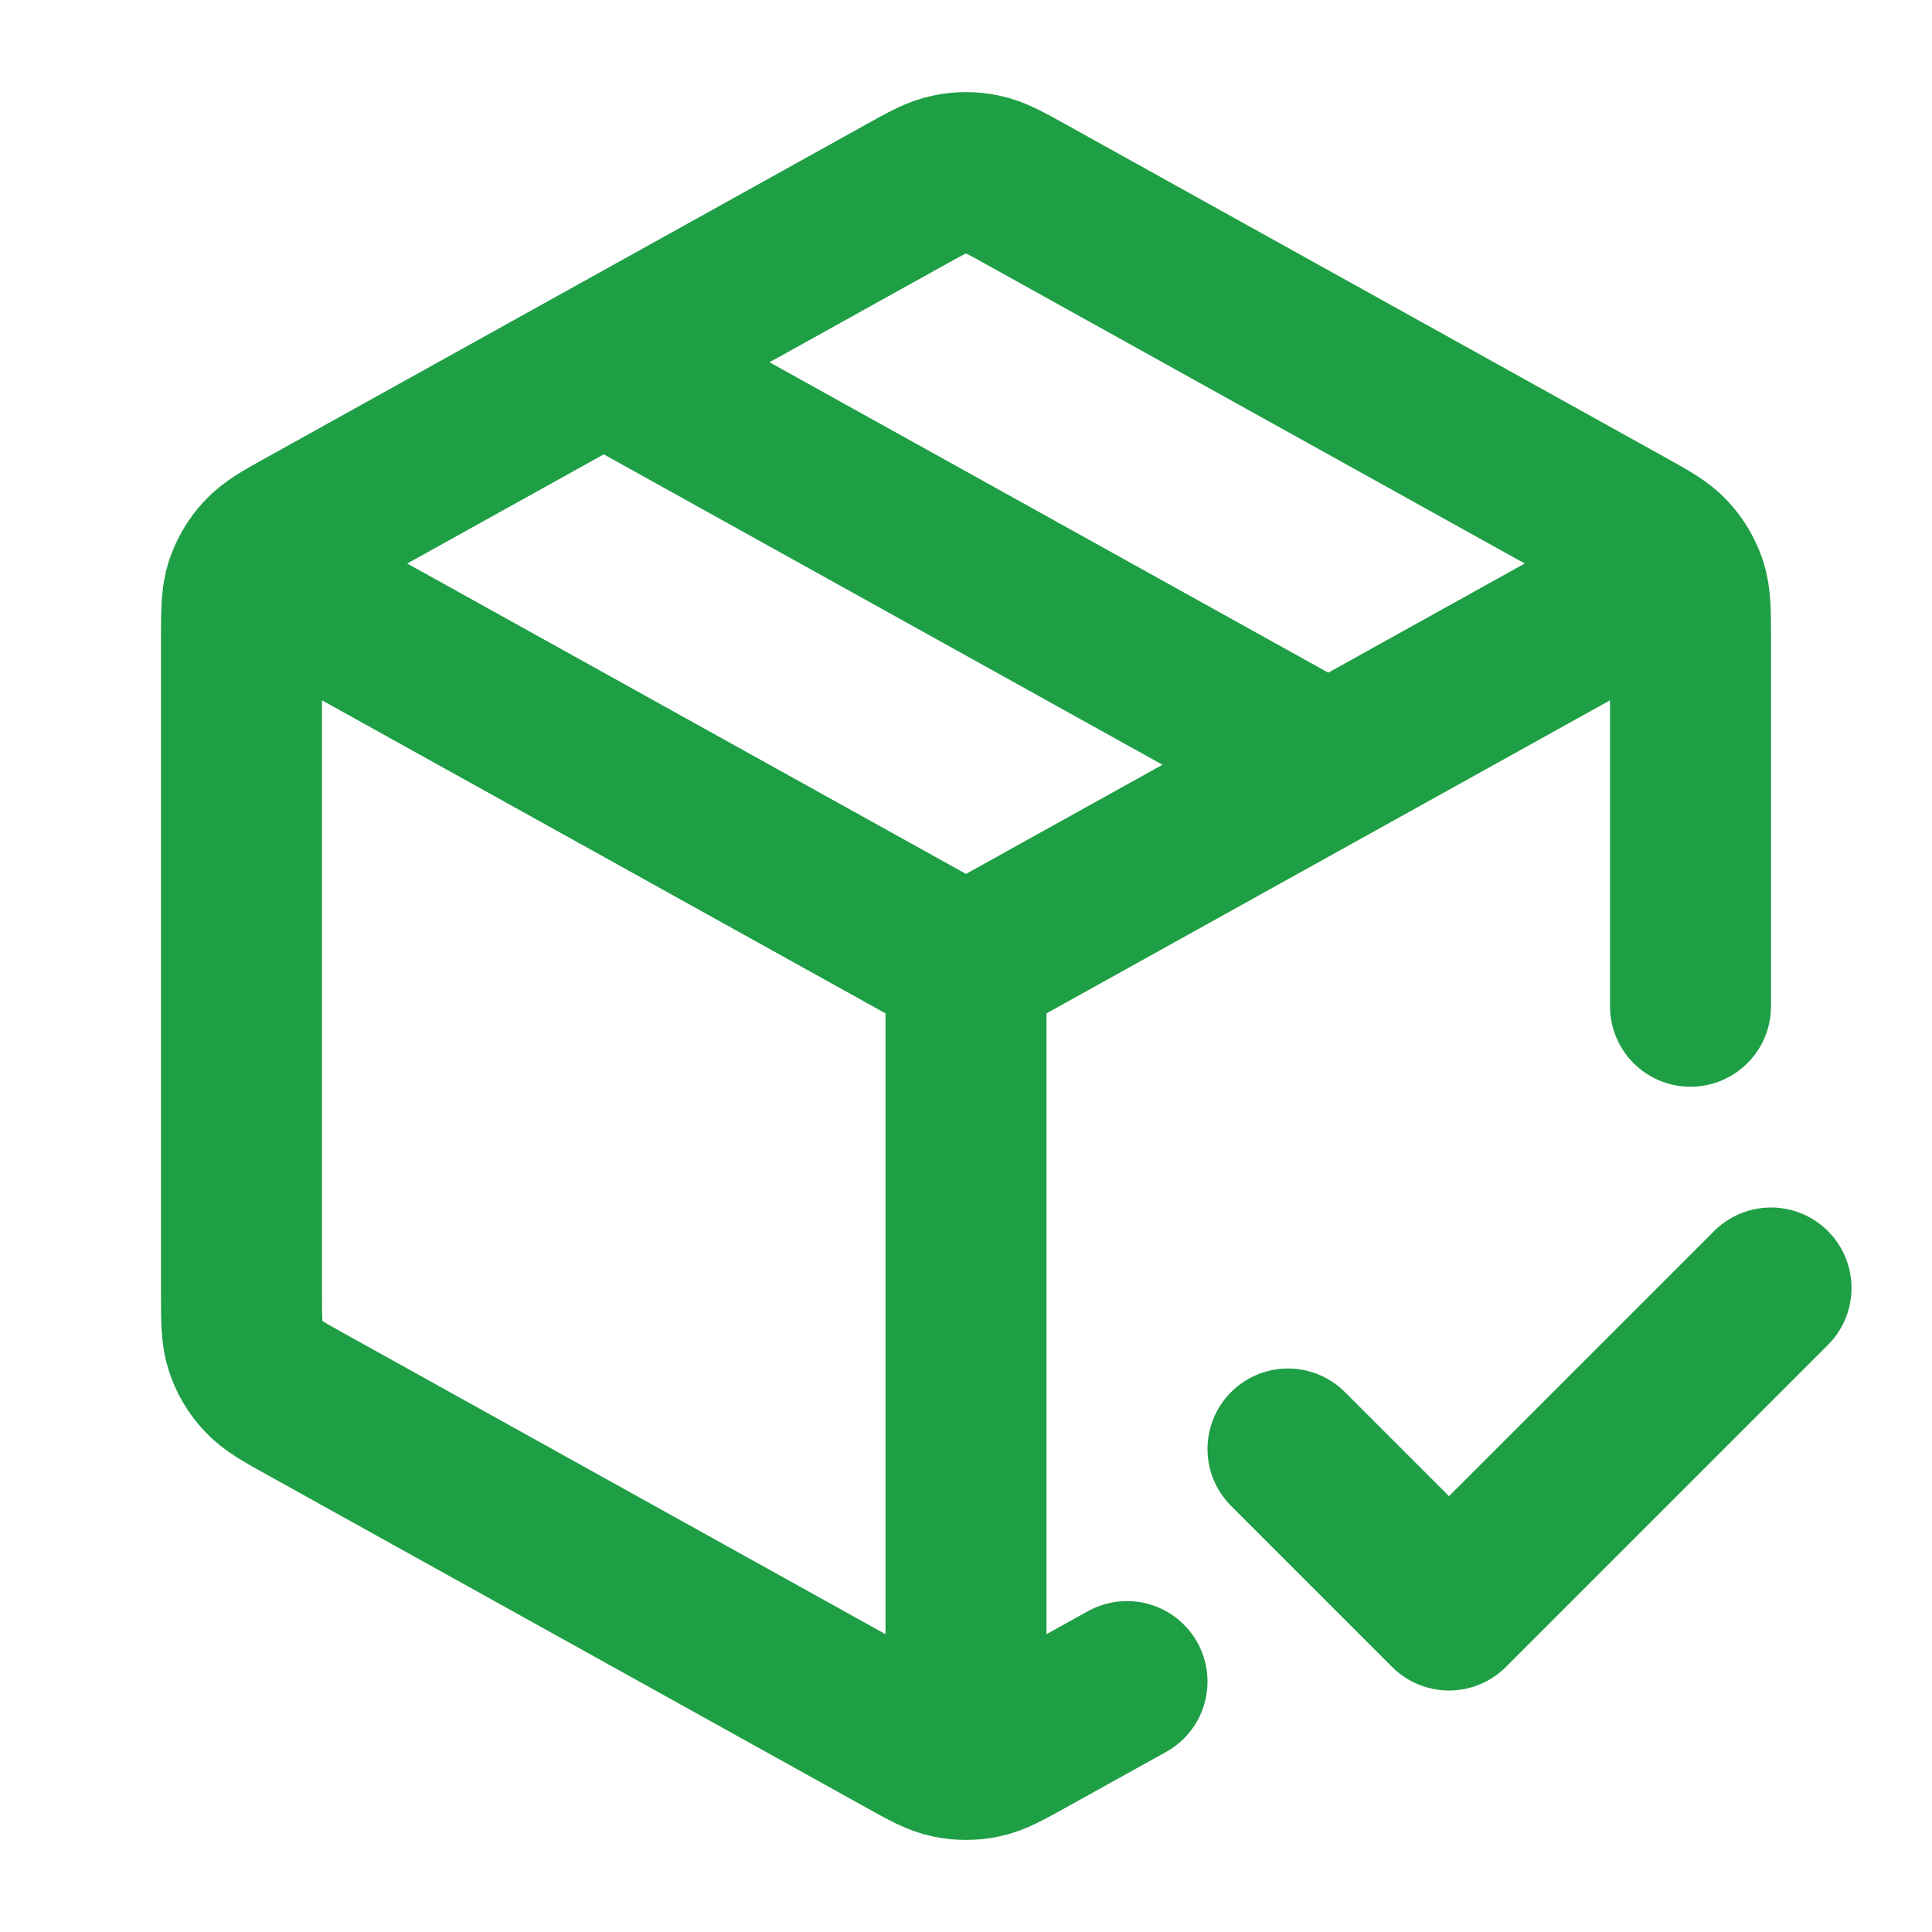
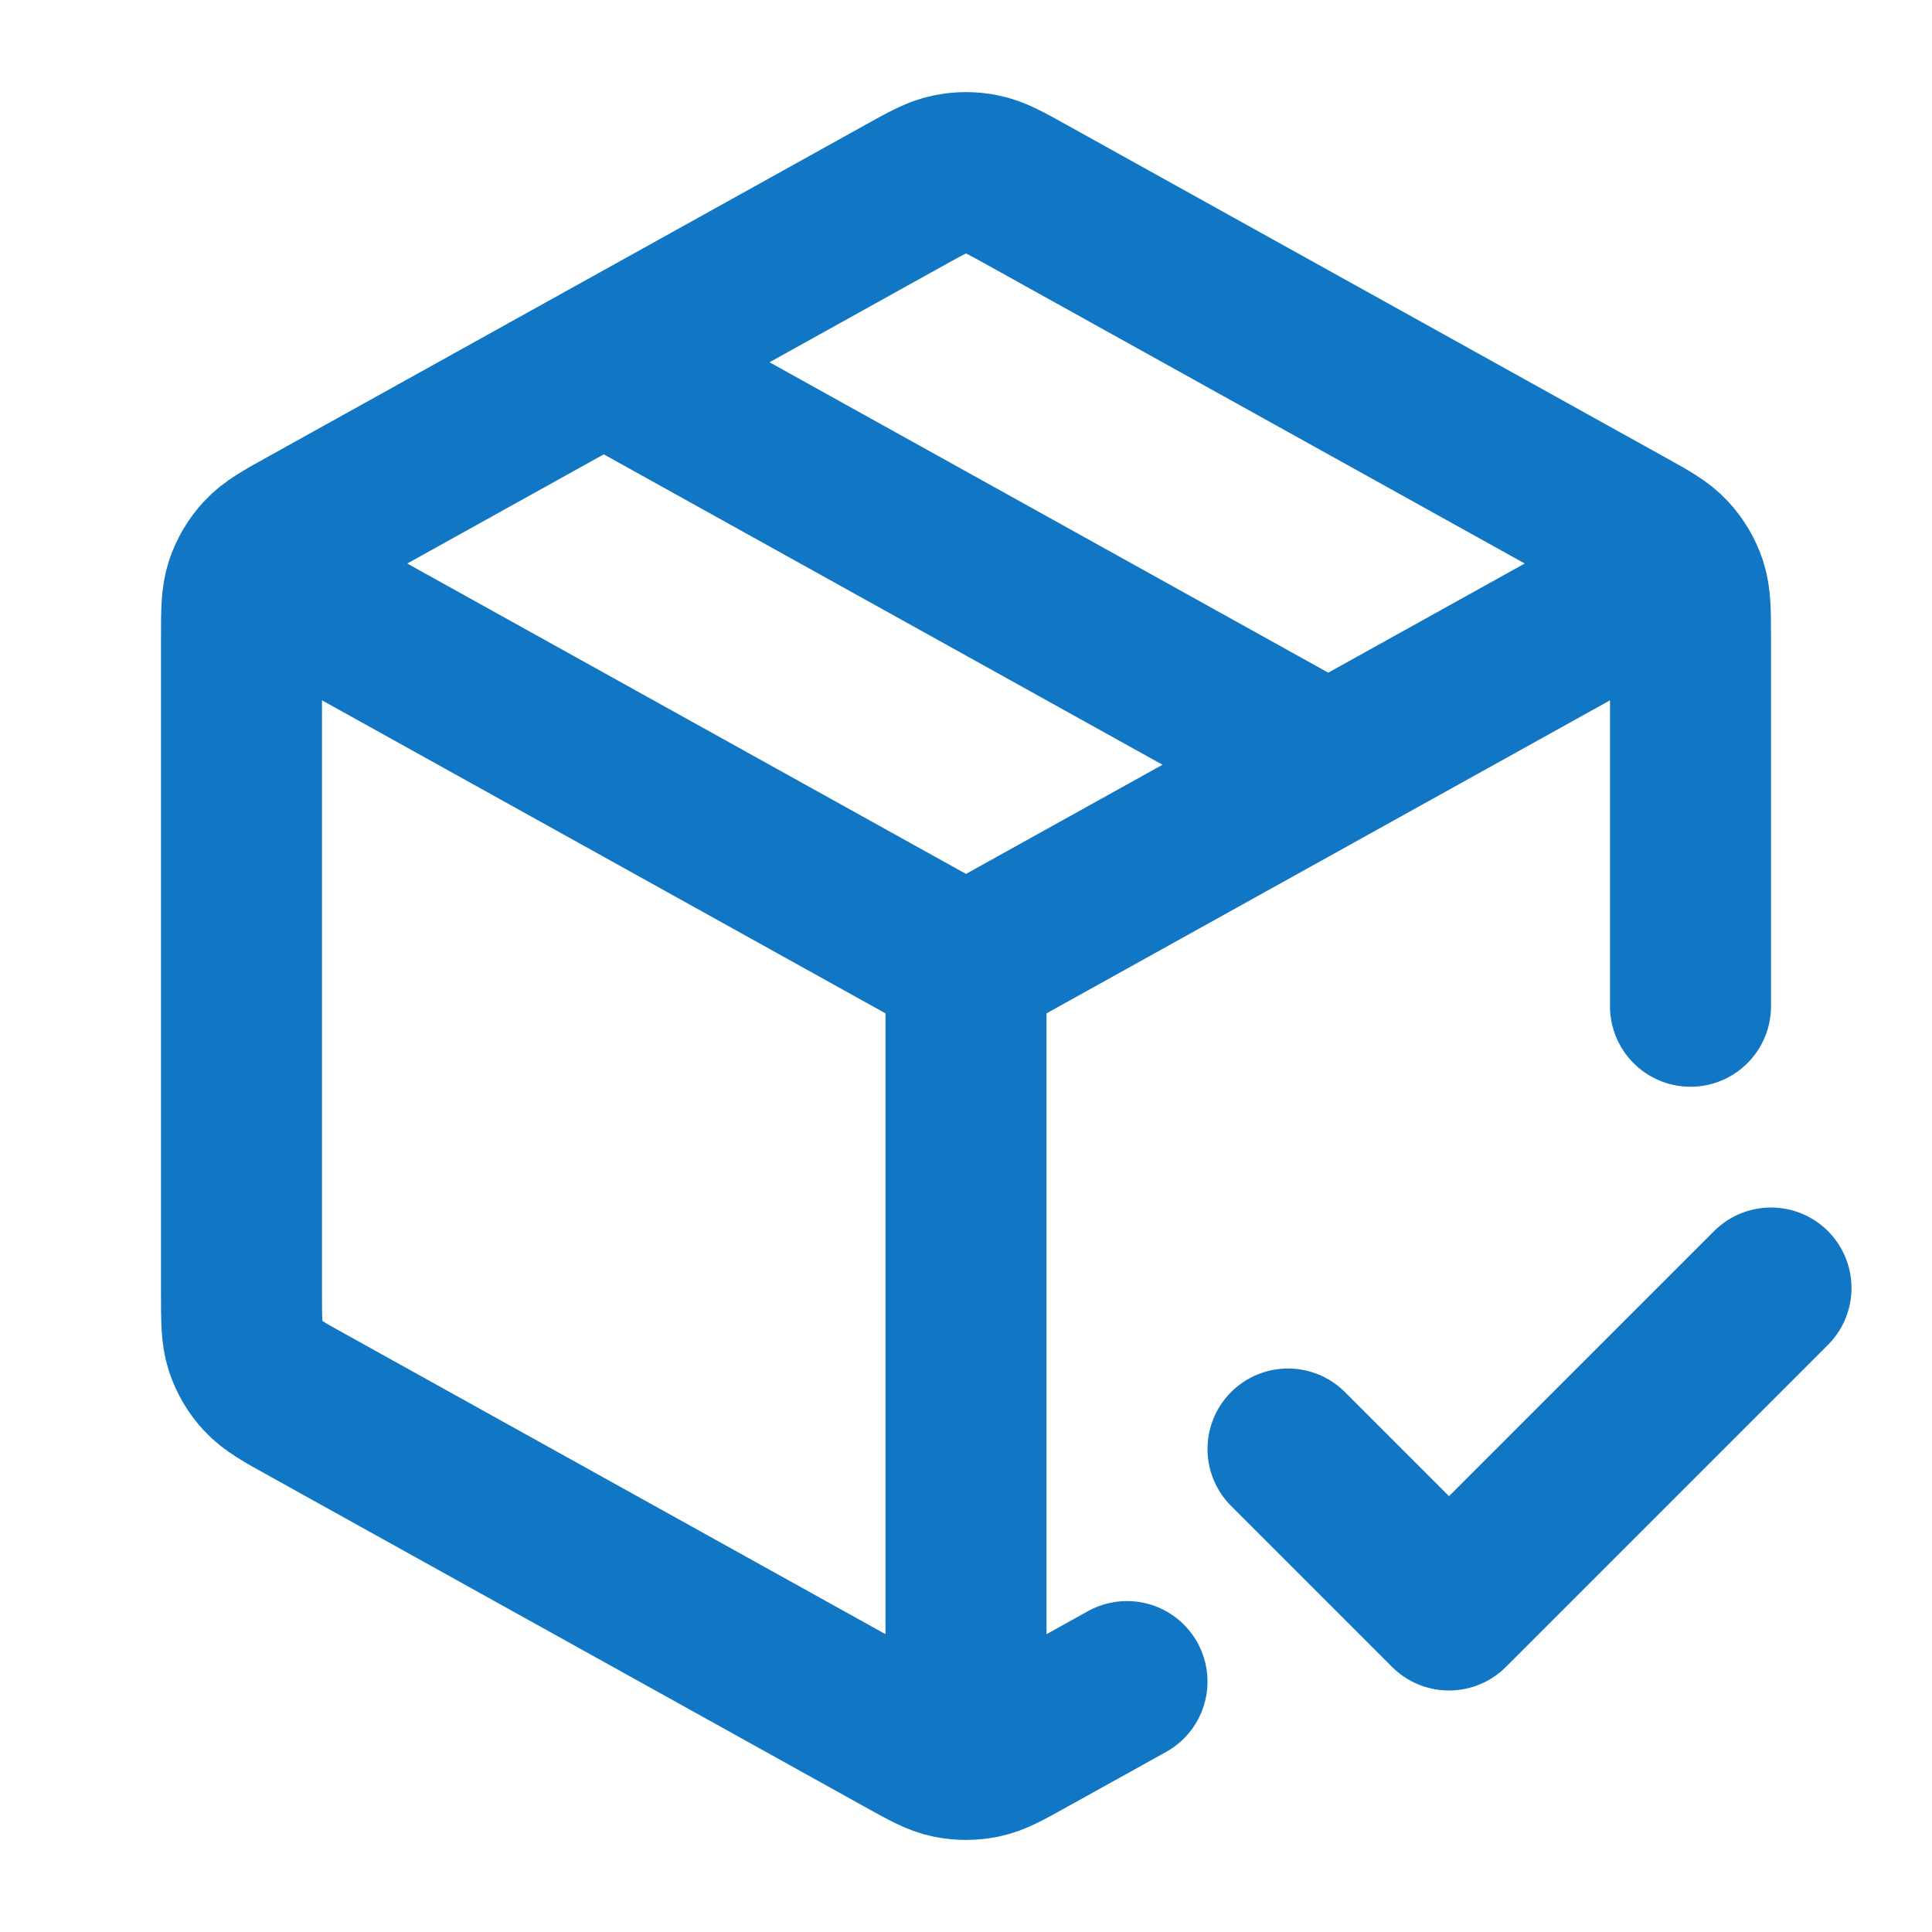
<svg xmlns="http://www.w3.org/2000/svg" viewBox="0 0 24 24" fill="none">
  <g id="SVGRepo_bgCarrier" stroke-width="0" />
  <g id="SVGRepo_tracerCarrier" stroke-linecap="round" stroke-linejoin="round" />
  <g id="SVGRepo_iconCarrier">
-     <path d="M20.5 7.278L12 12M12 12L3.5 7.278M12 12L12 21.5M14 20.889L12.777 21.568C12.493 21.726 12.352 21.805 12.201 21.836C12.069 21.863 11.931 21.863 11.799 21.836C11.648 21.805 11.507 21.726 11.223 21.568L3.823 17.457C3.523 17.291 3.374 17.208 3.265 17.089C3.168 16.985 3.095 16.861 3.05 16.725C3 16.573 3 16.401 3 16.059V7.942C3 7.599 3 7.428 3.05 7.275C3.095 7.14 3.168 7.016 3.265 6.911C3.374 6.792 3.523 6.709 3.823 6.543L11.223 2.432C11.507 2.274 11.648 2.195 11.799 2.165C11.931 2.137 12.069 2.137 12.201 2.165C12.352 2.195 12.493 2.274 12.777 2.432L20.177 6.543C20.477 6.709 20.626 6.792 20.735 6.911C20.832 7.016 20.905 7.14 20.95 7.275C21 7.428 21 7.599 21 7.942L21 12.5M7.5 4.5L16.5 9.5M16 18L18 20L22 16" stroke="#1f9f45" stroke-width="2" stroke-linecap="round" stroke-linejoin="round" />
+     <path d="M20.5 7.278L12 12M12 12L3.5 7.278M12 12L12 21.5M14 20.889L12.777 21.568C12.493 21.726 12.352 21.805 12.201 21.836C12.069 21.863 11.931 21.863 11.799 21.836C11.648 21.805 11.507 21.726 11.223 21.568L3.823 17.457C3.523 17.291 3.374 17.208 3.265 17.089C3.168 16.985 3.095 16.861 3.05 16.725C3 16.573 3 16.401 3 16.059V7.942C3 7.599 3 7.428 3.05 7.275C3.095 7.14 3.168 7.016 3.265 6.911C3.374 6.792 3.523 6.709 3.823 6.543L11.223 2.432C11.507 2.274 11.648 2.195 11.799 2.165C11.931 2.137 12.069 2.137 12.201 2.165C12.352 2.195 12.493 2.274 12.777 2.432L20.177 6.543C20.477 6.709 20.626 6.792 20.735 6.911C20.832 7.016 20.905 7.14 20.95 7.275C21 7.428 21 7.599 21 7.942L21 12.5M7.5 4.5L16.5 9.5M16 18L18 20L22 16" stroke="#1177c4" stroke-width="2" stroke-linecap="round" stroke-linejoin="round" />
  </g>
</svg>
